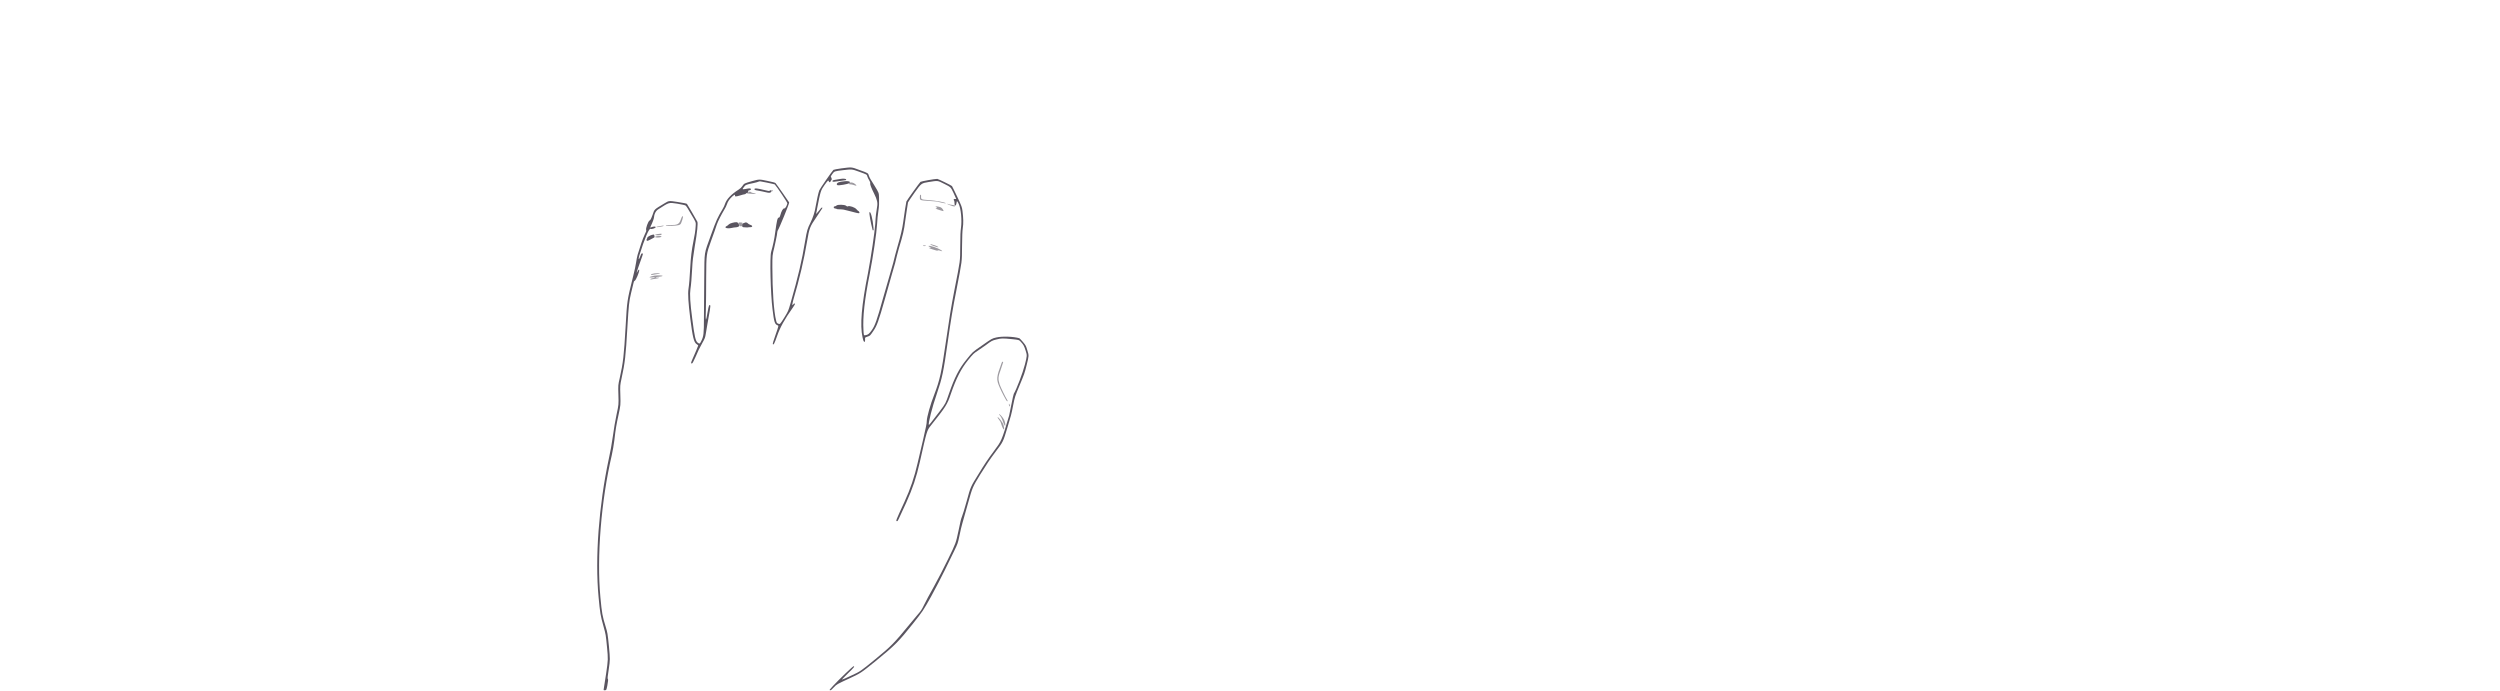
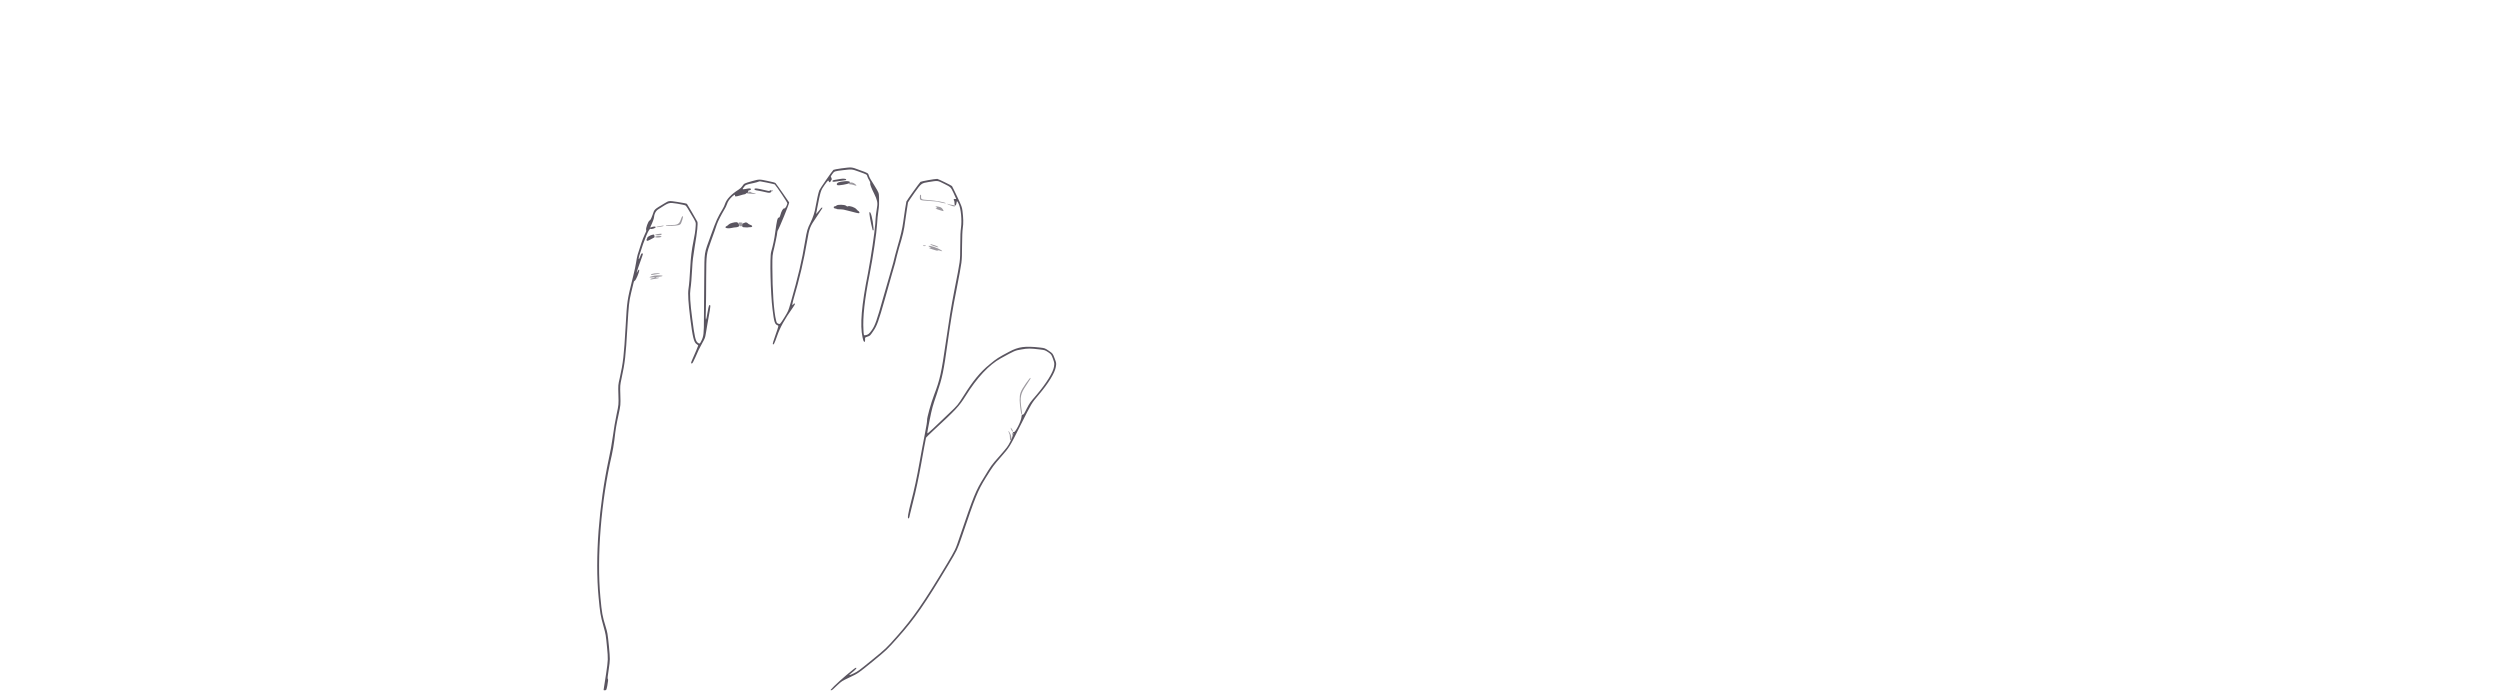
<svg xmlns="http://www.w3.org/2000/svg" viewBox="-400 -20 1666 460" data-side="left">
-   <path class="hand-creases" d="M 166.2 101.8 C 165.7 102.3, 165.6 102.7, 166.1 102.8 C 167.6 102.9, 168.0 103.0, 168.9 103.3 C 170.9 104.1, 171.3 103.8, 169.8 102.6 C 168.6 101.6, 166.9 101.3, 166.2 101.8 M 114.2 106.7 C 113.9 106.9, 114.0 107.8, 114.2 107.8 C 114.3 107.8, 114.6 107.6, 114.7 107.4 C 115.2 106.9, 114.7 106.2, 114.2 106.7 M 98.8 108.1 C 98.6 108.3, 98.3 108.5, 98.1 108.5 C 97.3 108.5, 97.8 109.0, 98.7 109.0 C 99.2 109.0, 100.6 109.1, 101.7 109.2 C 104.1 109.4, 104.4 109.2, 102.3 108.7 C 101.4 108.6, 100.6 108.3, 100.5 108.1 C 100.1 107.6, 99.1 107.7, 98.8 108.1 M 213.2 109.9 C 213.1 110.0, 213.0 110.7, 213.0 111.5 C 213.0 113.5, 213.0 113.5, 219.2 113.9 C 222.1 114.1, 224.7 114.3, 225.1 114.5 C 226.5 114.9, 230.3 115.7, 230.3 115.5 C 230.3 114.9, 223.6 113.6, 218.3 113.3 C 214.0 113.0, 213.7 112.8, 213.8 111.0 C 213.9 110.0, 213.6 109.5, 213.2 109.9 M 232.1 116.4 C 234.3 117.3, 236.0 117.8, 236.3 117.5 C 236.7 117.1, 236.3 116.8, 235.4 116.7 C 235.0 116.7, 233.9 116.5, 233.0 116.3 C 230.9 115.6, 230.6 115.6, 232.1 116.4 M 223.5 117.7 C 223.5 117.9, 223.7 118.0, 224.0 118.1 C 224.3 118.2, 224.5 118.4, 224.5 118.5 C 224.5 118.6, 224.3 118.8, 224.0 118.8 C 223.7 118.8, 223.5 118.8, 223.5 119.0 C 223.5 119.2, 228.5 120.8, 228.7 120.7 C 229.0 120.3, 227.8 118.6, 227.0 118.2 C 225.9 117.7, 223.5 117.3, 223.5 117.7 M 54.6 124.2 C 54.5 124.3, 54.0 125.3, 53.6 126.5 C 52.5 129.5, 51.5 130.0, 46.3 130.0 C 44.6 130.0, 43.4 130.3, 43.8 130.6 C 43.8 130.6, 45.6 130.6, 47.8 130.5 C 52.3 130.3, 53.3 130.0, 53.9 128.7 C 55.2 125.4, 55.5 123.6, 54.6 124.2 M 92.2 128.4 C 92.1 128.5, 92.1 128.7, 92.2 129.0 C 92.4 129.2, 92.6 129.7, 92.7 130.1 C 92.9 130.6, 93.2 130.8, 93.7 130.8 C 94.7 130.8, 95.1 130.3, 94.6 129.7 C 94.2 129.3, 94.2 129.1, 94.4 129.1 C 94.6 129.0, 94.8 128.8, 94.8 128.6 C 94.8 128.2, 92.5 128.1, 92.2 128.4 M 39.6 130.7 C 37.7 131.0, 37.3 131.1, 37.5 131.3 C 37.8 131.6, 42.1 130.8, 42.2 130.6 C 42.3 130.2, 42.2 130.2, 39.6 130.7 M 38.0 136.0 C 36.0 136.4, 36.2 136.8, 38.4 136.8 C 40.3 136.8, 41.0 136.5, 41.0 135.9 C 41.0 135.7, 39.5 135.7, 38.0 136.0 M 37.3 137.5 C 36.0 137.8, 36.4 138.3, 38.1 138.3 C 39.8 138.3, 40.8 138.0, 40.8 137.5 C 40.8 137.2, 38.2 137.2, 37.3 137.5 M 220.0 143.0 C 220.0 143.2, 224.6 144.8, 225.1 144.8 C 225.9 144.8, 224.3 143.9, 222.7 143.4 C 220.6 142.7, 220.0 142.6, 220.0 143.0 M 215.0 143.8 C 215.0 143.9, 215.5 144.0, 216.0 144.0 C 216.5 144.0, 217.0 143.9, 217.0 143.8 C 217.0 143.6, 216.5 143.5, 216.0 143.5 C 215.5 143.5, 215.0 143.6, 215.0 143.8 M 218.8 144.0 C 218.8 144.2, 219.1 144.4, 219.5 144.5 C 220.4 144.9, 220.5 145.4, 219.6 145.2 C 218.1 144.9, 219.2 145.5, 221.8 146.3 C 224.0 147.0, 224.7 147.2, 225.0 146.9 C 225.3 146.7, 225.7 146.8, 226.6 147.1 C 228.0 147.6, 228.3 147.5, 227.3 146.8 C 225.1 145.2, 218.8 143.2, 218.8 144.0 M 36.1 162.2 C 34.4 162.5, 33.8 162.7, 33.8 163.0 C 33.8 163.2, 34.1 163.2, 34.6 163.2 C 35.0 163.1, 36.4 162.9, 37.6 162.7 C 38.8 162.6, 39.8 162.3, 39.8 162.2 C 39.8 162.0, 37.9 162.0, 36.1 162.2 M 36.1 163.7 C 34.8 163.9, 32.8 164.5, 32.8 164.8 C 32.8 164.9, 33.4 165.0, 34.5 164.9 C 35.7 164.7, 36.3 164.8, 36.3 165.0 C 36.3 165.1, 36.0 165.3, 35.7 165.3 C 34.9 165.3, 33.3 165.8, 33.3 166.1 C 33.3 166.2, 33.6 166.2, 34.1 166.2 C 34.5 166.1, 35.9 165.9, 37.1 165.7 C 39.4 165.4, 40.0 165.0, 38.1 165.0 C 36.1 165.0, 36.9 164.5, 39.3 164.4 C 40.9 164.2, 41.5 164.1, 41.5 163.8 C 41.5 163.5, 38.2 163.4, 36.1 163.7 M 267.5 221.8 C 263.9 231.6, 263.8 232.7, 266.2 238.2 C 267.2 240.6, 270.4 246.7, 270.9 247.2 C 271.4 247.7, 271.7 247.3, 271.3 246.7 C 270.0 244.7, 266.9 238.2, 266.2 236.3 C 265.0 232.5, 265.1 231.1, 267.0 226.0 C 267.8 223.7, 268.5 221.6, 268.5 221.4 C 268.5 220.7, 267.8 221.0, 267.5 221.8 M 272.3 249.4 C 272.3 250.1, 272.8 251.1, 273.0 250.8 C 273.2 250.6, 273.2 250.3, 272.9 249.8 C 272.5 248.9, 272.3 248.8, 272.3 249.4 M 265.8 256.1 C 265.8 256.2, 266.1 256.7, 266.6 257.2 C 267.1 257.8, 267.7 259.0, 268.0 259.9 C 268.6 261.9, 269.5 263.8, 269.8 263.8 C 270.2 263.8, 269.8 261.3, 269.2 259.9 C 268.4 258.2, 265.8 255.3, 265.8 256.1 M 264.8 258.2 C 264.8 258.4, 265.2 259.0, 265.7 259.6 C 266.4 260.4, 266.9 261.3, 267.2 262.5 C 268.6 267.0, 269.9 267.6, 268.7 263.1 C 268.2 261.4, 264.8 257.1, 264.8 258.2" fill="#5a5560" fill-opacity="0.6" fill-rule="evenodd" />
-   <path class="hand-lines" d="M 160.7 92.2 C 157.9 92.6, 155.7 93.0, 155.4 93.2 C 154.6 93.9, 146.4 105.7, 146.0 106.8 C 145.4 108.2, 144.2 113.8, 143.6 117.3 C 143.0 121.4, 141.8 124.9, 140.0 128.6 C 138.2 132.1, 137.7 133.7, 136.6 140.3 C 134.3 154.2, 132.0 163.8, 126.8 182.1 C 125.3 187.3, 125.3 187.3, 122.8 191.4 C 119.8 196.2, 119.8 196.2, 118.6 195.7 C 117.7 195.3, 117.6 195.2, 117.2 193.6 C 115.7 187.9, 114.7 173.5, 114.7 158.1 C 114.7 150.1, 114.7 150.1, 116.0 144.9 C 116.7 142.0, 117.4 138.3, 117.7 136.8 C 117.9 135.2, 118.1 133.8, 118.3 133.6 C 119.1 132.6, 126.2 115.3, 125.9 114.9 C 125.6 114.3, 117.4 102.6, 116.8 102.0 C 116.6 101.7, 114.6 101.2, 111.2 100.5 C 106.0 99.4, 106.0 99.4, 101.2 100.7 C 96.0 102.2, 95.9 102.2, 94.7 104.0 C 94.2 104.8, 93.4 105.6, 92.3 106.3 C 87.1 109.6, 84.2 112.7, 83.1 116.0 C 82.9 116.8, 82.2 118.3, 81.5 119.4 C 78.1 125.1, 77.4 126.6, 73.9 136.3 C 69.0 150.0, 69.5 146.4, 69.3 166.1 C 69.2 175.3, 69.2 187.0, 69.1 192.0 C 69.1 202.3, 68.9 204.2, 67.3 207.3 C 66.4 209.2, 66.2 209.3, 65.0 208.4 C 63.5 207.4, 62.8 204.1, 61.3 192.3 C 59.9 181.8, 59.6 176.0, 60.1 172.7 C 60.6 169.4, 60.9 165.4, 61.3 158.3 C 61.5 154.0, 61.8 151.6, 63.0 144.1 C 64.7 134.4, 65.2 128.7, 64.7 127.7 C 63.7 125.7, 58.1 116.3, 57.8 115.9 C 57.5 115.6, 55.9 115.3, 51.6 114.6 C 45.8 113.7, 45.8 113.7, 43.0 115.4 C 35.7 119.8, 36.2 119.3, 34.9 123.1 C 33.8 126.1, 33.5 126.6, 32.8 127.0 C 31.9 127.6, 30.2 132.2, 30.6 133.3 C 30.8 133.8, 30.6 134.4, 29.5 136.6 C 28.3 139.1, 26.6 144.2, 24.9 149.8 C 24.6 150.9, 24.1 153.2, 23.9 154.9 C 23.7 156.6, 22.8 160.6, 22.0 163.8 C 17.8 180.8, 17.9 180.0, 16.9 197.8 C 15.8 217.0, 15.3 221.5, 13.0 231.9 C 11.9 236.6, 11.9 236.6, 12.1 243.1 C 12.3 249.6, 12.3 249.6, 10.9 256.1 C 10.1 259.8, 9.0 266.1, 8.4 270.8 C 7.7 275.9, 6.7 281.4, 5.7 285.8 C -0.9 316.6, -3.6 351.9, -1.1 378.0 C -0.1 388.6, 0.1 390.0, 2.2 397.5 C 3.7 402.9, 3.7 402.9, 4.5 411.1 C 5.3 419.4, 5.3 419.4, 3.9 429.0 C 3.1 434.2, 2.4 438.9, 2.3 439.3 C 2.2 440.0, 2.2 440.0, 3.1 440.0 C 4.1 439.9, 4.1 439.9, 4.7 437.0 C 5.3 433.8, 5.4 432.7, 5.0 432.3 C 4.8 432.2, 5.0 430.2, 5.7 425.8 C 6.6 419.5, 6.6 419.5, 5.8 410.7 C 4.9 401.9, 4.9 401.9, 3.5 397.2 C 1.5 390.7, 1.1 388.8, 0.1 378.0 C -2.4 351.0, 0.6 313.7, 7.7 283.3 C 8.4 280.2, 9.0 276.5, 9.4 273.4 C 10.3 265.6, 10.7 263.3, 12.2 256.4 C 13.6 249.9, 13.6 249.9, 13.4 243.4 C 13.2 236.9, 13.2 236.9, 14.2 232.2 C 16.5 221.7, 17.0 217.3, 18.1 198.0 C 19.0 182.9, 19.2 181.1, 20.5 175.5 C 21.2 172.7, 21.9 169.7, 22.1 168.9 C 22.3 167.8, 22.5 167.3, 23.0 167.1 C 23.8 166.7, 26.0 161.5, 26.0 160.0 C 26.0 159.3, 25.3 159.9, 24.9 160.8 C 24.6 161.4, 24.4 161.8, 24.3 161.6 C 24.2 161.4, 26.2 155.7, 27.9 151.0 C 28.4 149.7, 28.5 149.1, 28.3 149.0 C 27.8 148.5, 27.3 148.9, 26.8 150.5 C 25.7 153.6, 25.2 153.2, 26.1 150.1 C 29.5 139.1, 32.6 131.7, 33.6 132.5 C 34.1 132.9, 36.7 132.1, 36.9 131.5 C 37.2 130.8, 35.4 130.8, 33.9 131.5 C 33.1 132.0, 33.2 131.6, 34.4 129.1 C 35.0 127.7, 35.6 126.1, 35.7 125.5 C 36.0 122.4, 37.0 120.5, 38.8 119.4 C 46.1 114.7, 45.5 114.9, 51.2 115.7 C 54.5 116.3, 56.6 116.7, 56.9 117.0 C 57.3 117.2, 58.9 119.8, 60.6 122.8 C 63.8 128.1, 63.8 128.1, 63.6 130.6 C 63.4 133.8, 63.0 136.6, 62.0 141.3 C 61.0 146.1, 60.3 151.8, 60.0 158.0 C 59.6 165.2, 59.3 169.2, 58.8 172.5 C 58.3 175.8, 58.7 181.8, 60.0 192.3 C 61.6 204.8, 62.4 208.1, 64.2 209.3 C 64.8 209.7, 65.3 210.1, 65.3 210.2 C 65.3 210.5, 63.2 215.4, 61.6 219.0 C 60.3 221.9, 60.3 222.3, 61.1 222.2 C 61.5 222.1, 61.9 221.4, 63.4 218.1 C 65.6 213.0, 65.5 213.2, 67.9 208.8 C 69.9 205.2, 69.9 205.1, 70.4 202.1 C 70.6 200.5, 71.1 197.8, 71.4 196.1 C 72.9 188.1, 73.6 183.7, 73.3 183.5 C 72.6 182.8, 72.3 183.5, 71.5 188.2 C 71.1 190.9, 70.6 193.0, 70.4 193.0 C 70.3 193.0, 70.2 190.8, 70.4 186.4 C 70.5 182.8, 70.6 173.0, 70.6 164.6 C 70.7 149.3, 70.7 149.3, 73.8 140.7 C 75.5 136.0, 77.3 131.0, 77.7 129.6 C 78.5 127.3, 80.5 123.4, 82.8 119.5 C 83.4 118.6, 84.1 117.1, 84.4 116.2 C 85.1 114.1, 86.1 112.7, 87.9 111.0 C 89.4 109.7, 90.0 109.4, 89.8 110.2 C 89.6 111.1, 90.4 111.1, 93.0 110.3 C 94.3 109.9, 95.7 109.5, 96.0 109.5 C 96.4 109.5, 96.9 109.3, 97.1 109.0 C 97.4 108.7, 97.8 108.5, 98.1 108.5 C 98.5 108.4, 98.6 108.2, 98.6 107.6 C 98.6 107.0, 98.7 106.9, 99.5 106.8 C 100.2 106.7, 100.4 106.5, 100.4 106.1 C 100.4 105.4, 99.5 105.4, 97.0 105.9 C 94.5 106.3, 94.5 106.3, 95.7 104.7 C 96.8 103.2, 97.1 103.0, 102.1 102.0 C 103.5 101.7, 105.0 101.3, 105.4 101.1 C 106.1 100.7, 106.4 100.7, 111.1 101.7 C 113.9 102.3, 116.2 102.8, 116.3 102.9 C 117.7 104.4, 124.8 115.0, 124.7 115.5 C 124.3 117.3, 123.3 119.0, 122.6 118.9 C 121.9 118.7, 120.7 120.7, 120.0 123.4 C 119.7 124.6, 119.5 124.9, 119.0 125.0 C 118.1 125.1, 117.7 126.7, 116.6 134.8 C 116.1 139.0, 115.1 143.7, 113.9 147.8 C 112.9 151.0, 113.5 175.9, 114.8 186.0 C 115.8 194.5, 116.3 196.0, 118.0 196.7 C 119.0 197.1, 119.1 196.6, 116.7 203.5 C 115.4 207.1, 114.9 209.0, 115.0 209.3 C 115.5 210.1, 116.1 209.0, 117.9 203.8 C 119.8 198.3, 122.8 192.8, 128.4 184.9 C 129.1 183.8, 129.8 182.8, 129.8 182.6 C 129.8 182.0, 129.0 182.2, 128.6 182.9 C 127.8 184.1, 127.8 183.1, 128.6 180.1 C 133.0 165.0, 135.6 153.9, 137.9 140.5 C 139.3 132.2, 139.7 131.0, 144.0 124.8 C 145.7 122.2, 147.3 119.9, 147.5 119.5 C 147.8 119.2, 148.0 118.8, 148.0 118.6 C 148.0 117.8, 147.2 118.4, 145.8 120.4 C 144.3 122.3, 143.4 123.1, 143.9 122.1 C 144.0 121.8, 144.3 120.5, 144.5 119.1 C 146.8 107.3, 146.9 106.9, 149.6 103.1 C 151.8 100.1, 152.0 99.9, 152.3 100.8 C 152.5 101.6, 153.2 101.7, 153.5 100.9 C 153.6 100.6, 153.8 100.2, 154.0 100.1 C 154.4 99.9, 154.3 98.7, 153.9 98.2 C 153.5 97.8, 153.5 97.6, 154.7 95.9 C 156.0 94.1, 156.0 94.1, 161.8 93.4 C 167.7 92.7, 167.7 92.7, 172.4 94.4 C 177.9 96.4, 177.6 96.2, 178.0 97.6 C 178.1 98.1, 178.7 99.3, 179.2 100.1 C 179.8 101.1, 180.0 101.7, 179.9 102.1 C 179.7 102.9, 180.6 105.2, 182.6 109.2 C 184.5 113.0, 185.0 115.2, 184.5 117.8 C 183.9 121.1, 183.5 124.5, 183.3 129.0 C 182.9 134.8, 180.5 151.0, 178.4 162.1 C 174.1 183.5, 173.0 196.8, 174.8 204.8 C 175.3 207.2, 175.6 207.8, 176.2 207.8 C 176.4 207.8, 176.5 207.4, 176.5 206.3 C 176.4 204.9, 176.4 204.9, 177.9 204.4 C 179.9 203.7, 179.7 203.9, 181.9 200.7 C 184.4 197.1, 185.4 194.4, 189.8 178.9 C 191.4 173.0, 193.4 165.9, 194.2 163.3 C 196.0 157.5, 197.3 152.5, 197.7 150.4 C 197.9 149.6, 198.5 147.2, 199.1 145.2 C 201.6 137.1, 202.6 132.8, 203.2 127.5 C 203.8 123.5, 204.9 115.7, 205.1 114.9 C 205.2 114.6, 207.2 111.6, 209.6 108.2 C 214.0 102.1, 214.0 102.1, 218.8 101.3 C 225.3 100.3, 224.6 100.2, 229.4 102.6 C 233.6 104.7, 233.6 104.7, 235.4 108.5 C 236.3 110.6, 237.2 112.4, 237.2 112.5 C 237.3 112.6, 237.0 112.7, 236.5 112.6 C 235.6 112.4, 235.2 113.0, 235.8 113.7 C 236.0 113.9, 236.1 114.7, 236.1 115.5 C 236.1 116.7, 236.2 116.9, 236.6 116.9 C 237.0 116.9, 237.2 116.6, 237.4 115.4 C 237.6 113.6, 237.8 113.6, 238.9 115.9 C 240.4 119.2, 241.1 126.8, 240.4 131.8 C 240.1 134.0, 239.9 136.8, 239.9 144.1 C 239.8 154.8, 240.1 152.5, 236.1 172.9 C 233.7 185.3, 232.5 192.8, 230.4 207.4 C 227.3 228.7, 226.4 232.9, 222.6 242.9 C 220.0 249.5, 217.7 257.8, 217.6 260.5 C 217.6 262.2, 217.1 264.5, 215.2 272.8 C 213.9 278.3, 212.2 285.5, 211.5 288.6 C 209.4 297.8, 206.7 305.8, 202.7 314.5 C 196.8 327.3, 196.8 327.3, 197.8 327.3 C 198.3 327.3, 198.1 327.7, 203.9 315.0 C 208.3 305.2, 210.6 298.3, 213.0 287.8 C 217.7 266.8, 217.7 266.9, 220.3 263.6 C 230.3 251.1, 231.3 249.5, 233.6 242.6 C 237.3 231.9, 240.4 225.9, 245.1 220.0 C 248.7 215.6, 248.9 215.5, 251.6 213.7 C 253.1 212.7, 255.4 211.1, 256.8 210.1 C 260.8 207.1, 261.2 206.9, 264.1 206.2 C 267.2 205.4, 268.2 205.4, 274.4 206.0 C 279.1 206.5, 279.1 206.5, 280.2 207.7 C 282.1 209.8, 282.4 210.3, 283.5 213.7 C 284.5 216.9, 284.5 216.9, 283.0 222.9 C 281.6 228.5, 277.3 239.7, 275.6 242.4 C 275.4 242.7, 274.7 245.9, 274.0 249.5 C 273.3 253.2, 272.6 256.5, 272.5 256.9 C 267.4 274.0, 267.5 273.7, 262.2 280.8 C 258.4 285.9, 256.1 289.3, 252.1 295.9 C 246.8 304.4, 246.8 304.4, 244.3 313.6 C 242.9 318.7, 241.4 323.6, 241.0 324.4 C 240.5 325.5, 239.9 327.9, 238.7 333.9 C 237.0 341.9, 237.0 341.9, 231.9 352.4 C 228.6 359.2, 225.2 365.7, 222.3 371.0 C 219.8 375.4, 216.9 380.8, 215.9 382.9 C 214.2 386.4, 213.8 387.0, 211.2 390.0 C 209.6 391.9, 207.6 394.3, 206.6 395.5 C 195.7 408.8, 194.0 410.5, 183.4 419.2 C 173.4 427.4, 173.4 427.4, 167.3 430.2 C 164.0 431.8, 161.2 433.0, 161.1 432.9 C 161.0 432.8, 162.8 431.0, 165.1 428.7 C 169.1 424.9, 169.8 423.9, 168.8 424.0 C 168.2 424.1, 159.2 432.7, 155.3 436.9 C 152.7 439.7, 152.5 439.9, 153.2 440.0 C 153.7 440.0, 154.2 439.7, 155.7 438.0 C 157.6 436.0, 157.6 436.0, 165.6 432.3 C 173.6 428.6, 173.6 428.6, 183.6 420.5 C 196.5 410.0, 198.9 407.5, 208.4 395.6 C 215.1 387.1, 215.1 387.1, 220.5 377.5 C 223.4 372.2, 227.5 364.3, 229.6 360.0 C 231.7 355.7, 234.5 349.9, 235.9 347.1 C 238.3 342.1, 238.3 342.1, 239.4 336.9 C 240.0 334.0, 240.8 330.3, 241.3 328.8 C 241.8 327.2, 243.5 321.1, 245.1 315.3 C 248.1 304.6, 248.1 304.6, 253.3 296.1 C 257.4 289.5, 259.6 286.2, 263.5 281.0 C 268.5 274.4, 268.5 274.4, 271.2 265.4 C 273.5 257.9, 274.2 255.4, 275.1 250.4 C 276.3 244.4, 276.3 244.4, 279.5 236.7 C 282.5 229.5, 282.8 228.8, 284.2 223.1 C 285.7 217.0, 285.7 217.0, 284.7 213.7 C 283.7 210.3, 283.6 210.2, 281.7 207.9 C 280.6 206.6, 279.5 205.5, 279.3 205.4 C 275.3 204.2, 267.7 204.0, 263.9 204.9 C 261.0 205.6, 261.0 205.6, 254.9 209.9 C 247.4 215.1, 248.5 214.2, 244.0 219.7 C 239.1 225.7, 236.1 231.6, 232.4 242.3 C 230.2 248.8, 230.2 248.8, 226.3 254.0 C 220.1 262.1, 219.2 263.3, 219.0 263.1 C 218.4 262.5, 221.2 251.3, 224.3 242.4 C 228.0 231.6, 228.7 228.0, 231.6 207.7 C 233.7 193.1, 234.9 185.6, 237.4 173.1 C 241.3 152.8, 241.0 155.1, 241.1 144.4 C 241.2 137.1, 241.3 134.2, 241.6 132.0 C 242.1 128.9, 242.0 125.4, 241.4 120.5 C 241.0 117.9, 241.0 117.7, 237.9 111.1 C 236.1 107.4, 234.6 104.2, 234.4 104.0 C 234.0 103.5, 225.3 99.3, 224.6 99.2 C 222.9 99.2, 213.9 100.8, 213.4 101.2 C 212.8 101.7, 204.3 113.5, 204.0 114.3 C 203.8 114.9, 202.7 122.1, 201.9 128.0 C 201.3 132.5, 200.2 137.1, 197.9 145.0 C 197.3 147.0, 196.7 149.3, 196.5 150.1 C 196.1 152.2, 194.7 157.3, 193.0 163.0 C 192.2 165.7, 190.2 172.7, 188.5 178.6 C 184.3 193.7, 183.1 197.0, 180.9 200.1 C 179.1 202.6, 178.5 203.1, 176.6 203.4 C 175.6 203.6, 175.6 203.5, 175.4 199.8 C 174.9 191.4, 176.1 179.9, 179.6 162.4 C 181.8 151.2, 184.2 135.0, 184.5 129.2 C 184.6 126.6, 185.0 122.9, 185.3 121.0 C 185.6 119.1, 185.8 117.0, 185.8 116.3 C 185.8 115.5, 185.8 113.4, 185.8 111.7 C 185.7 108.5, 185.7 108.5, 182.7 103.6 C 180.6 100.4, 179.4 98.3, 179.1 97.3 C 178.5 95.3, 178.7 95.4, 172.8 93.3 C 167.2 91.2, 167.8 91.3, 160.7 92.2 M 160.3 99.2 C 156.1 99.8, 154.9 100.1, 154.8 100.4 C 154.5 101.2, 155.1 101.3, 157.5 100.9 C 158.8 100.7, 160.8 100.4, 161.9 100.3 C 163.6 100.1, 163.9 100.1, 163.9 99.6 C 163.9 99.1, 162.0 98.9, 160.3 99.2 M 160.3 101.1 C 158.0 101.5, 156.9 102.7, 158.1 103.4 C 158.8 103.8, 165.0 102.7, 165.9 102.1 C 167.6 100.8, 164.8 100.3, 160.3 101.1 M 102.8 105.9 C 102.6 106.5, 102.9 106.7, 105.5 107.1 C 106.8 107.3, 109.0 107.8, 110.3 108.1 C 112.9 108.8, 113.8 108.6, 114.0 107.3 C 114.0 106.7, 113.6 106.6, 112.9 107.1 C 112.6 107.4, 112.0 107.3, 109.2 106.6 C 104.7 105.5, 103.0 105.3, 102.8 105.9 M 157.4 117.0 C 157.1 117.3, 156.7 117.5, 156.3 117.5 C 156.0 117.5, 155.7 117.7, 155.6 117.9 C 155.4 118.4, 156.0 119.0, 156.8 119.0 C 157.2 119.0, 157.5 119.1, 157.6 119.3 C 157.7 119.4, 158.7 119.5, 159.8 119.5 C 161.4 119.5, 162.7 119.7, 165.5 120.5 C 170.3 121.8, 172.1 122.2, 172.5 122.1 C 173.0 121.9, 172.7 121.0, 172.0 120.6 C 171.6 120.4, 171.1 119.9, 170.8 119.5 C 169.8 118.2, 166.1 116.9, 165.0 117.5 C 164.6 117.7, 164.4 117.6, 163.8 117.1 C 162.8 116.3, 158.1 116.2, 157.4 117.0 M 179.4 121.5 C 179.1 122.0, 180.3 128.8, 181.4 132.8 C 181.4 133.0, 181.5 133.2, 181.5 133.3 C 181.5 133.4, 181.7 133.5, 181.9 133.5 C 182.2 133.5, 182.3 133.2, 182.1 131.8 C 181.6 125.8, 180.1 120.3, 179.4 121.5 M 88.0 128.5 C 86.8 128.8, 86.0 129.2, 85.6 129.6 C 85.4 129.9, 84.8 130.4, 84.3 130.6 C 82.1 131.7, 84.4 132.6, 87.6 131.9 C 88.5 131.7, 89.7 131.5, 90.2 131.5 C 91.3 131.5, 92.8 130.9, 92.7 130.4 C 92.7 130.3, 92.5 129.7, 92.2 129.1 C 91.5 127.9, 90.7 127.8, 88.0 128.5 M 96.1 128.5 C 96.0 128.6, 95.6 128.7, 95.3 128.8 C 94.7 128.9, 94.6 129.0, 94.6 130.1 C 94.6 131.4, 94.6 131.4, 96.5 131.5 C 97.5 131.6, 98.5 131.6, 98.6 131.5 C 98.8 131.4, 99.4 131.4, 100.0 131.4 C 101.7 131.4, 101.7 130.3, 99.9 129.8 C 99.2 129.5, 98.5 129.1, 98.3 128.8 C 97.9 128.2, 96.6 128.0, 96.1 128.5 M 34.5 136.5 C 32.8 137.0, 31.3 138.0, 31.3 138.6 C 31.3 138.9, 31.1 139.3, 31.0 139.4 C 30.6 139.8, 30.9 140.5, 31.4 140.5 C 31.6 140.5, 32.3 140.2, 32.9 139.9 C 36.4 138.1, 36.3 138.2, 36.2 137.7 C 36.1 137.4, 36.0 136.9, 36.0 136.7 C 36.0 136.2, 35.6 136.2, 34.5 136.5" fill="#5a5560" fill-rule="evenodd" stroke="#5a5560" stroke-width="0" stroke-linejoin="round" />
+   <path class="hand-creases" d="M 166.2 101.8 C 165.7 102.3, 165.6 102.7, 166.1 102.8 C 167.6 102.9, 168.0 103.0, 168.9 103.3 C 170.9 104.1, 171.3 103.8, 169.8 102.6 C 168.6 101.6, 166.9 101.3, 166.2 101.8 M 114.2 106.7 C 113.9 106.9, 114.0 107.8, 114.2 107.8 C 114.3 107.8, 114.6 107.6, 114.7 107.4 C 115.2 106.9, 114.7 106.2, 114.2 106.7 M 98.8 108.1 C 98.6 108.3, 98.3 108.5, 98.1 108.5 C 97.3 108.5, 97.8 109.0, 98.7 109.0 C 99.2 109.0, 100.6 109.1, 101.7 109.2 C 104.1 109.4, 104.4 109.2, 102.3 108.7 C 101.4 108.6, 100.6 108.3, 100.5 108.1 C 100.1 107.6, 99.1 107.7, 98.8 108.1 M 213.2 109.9 C 213.1 110.0, 213.0 110.7, 213.0 111.5 C 213.0 113.5, 213.0 113.5, 219.2 113.9 C 222.1 114.1, 224.7 114.3, 225.1 114.5 C 226.5 114.9, 230.3 115.7, 230.3 115.5 C 230.3 114.9, 223.6 113.6, 218.3 113.3 C 214.0 113.0, 213.7 112.8, 213.8 111.0 C 213.9 110.0, 213.6 109.5, 213.2 109.9 M 232.1 116.4 C 234.3 117.3, 236.0 117.8, 236.3 117.5 C 236.7 117.1, 236.3 116.8, 235.4 116.7 C 235.0 116.7, 233.9 116.5, 233.0 116.3 C 230.9 115.6, 230.6 115.6, 232.1 116.4 M 223.5 117.7 C 223.5 117.9, 223.7 118.0, 224.0 118.1 C 224.3 118.2, 224.5 118.4, 224.5 118.5 C 224.5 118.6, 224.3 118.8, 224.0 118.8 C 223.7 118.8, 223.5 118.8, 223.5 119.0 C 223.5 119.2, 228.5 120.8, 228.7 120.7 C 229.0 120.3, 227.8 118.6, 227.0 118.2 C 225.9 117.7, 223.5 117.3, 223.5 117.7 M 54.6 124.2 C 54.5 124.3, 54.0 125.3, 53.6 126.5 C 52.5 129.5, 51.5 130.0, 46.3 130.0 C 44.6 130.0, 43.4 130.3, 43.8 130.6 C 43.8 130.6, 45.6 130.6, 47.8 130.5 C 52.3 130.3, 53.3 130.0, 53.9 128.7 C 55.2 125.4, 55.5 123.6, 54.6 124.2 M 92.2 128.4 C 92.1 128.5, 92.1 128.7, 92.2 129.0 C 92.4 129.2, 92.6 129.7, 92.7 130.1 C 92.9 130.6, 93.2 130.8, 93.7 130.8 C 94.7 130.8, 95.1 130.3, 94.6 129.7 C 94.2 129.3, 94.2 129.1, 94.4 129.1 C 94.6 129.0, 94.8 128.8, 94.8 128.6 C 94.8 128.2, 92.5 128.1, 92.2 128.4 M 39.6 130.7 C 37.7 131.0, 37.3 131.1, 37.5 131.3 C 37.8 131.6, 42.1 130.8, 42.2 130.6 C 42.3 130.2, 42.2 130.2, 39.6 130.7 M 38.0 136.0 C 36.0 136.4, 36.2 136.8, 38.4 136.8 C 40.3 136.8, 41.0 136.5, 41.0 135.9 C 41.0 135.7, 39.5 135.7, 38.0 136.0 M 37.3 137.5 C 36.0 137.8, 36.4 138.3, 38.1 138.3 C 39.8 138.3, 40.8 138.0, 40.8 137.5 C 40.8 137.2, 38.2 137.2, 37.3 137.5 M 220.0 143.0 C 220.0 143.2, 224.6 144.8, 225.1 144.8 C 225.9 144.8, 224.3 143.9, 222.7 143.4 C 220.6 142.7, 220.0 142.6, 220.0 143.0 M 215.0 143.8 C 215.0 143.9, 215.5 144.0, 216.0 144.0 C 216.5 144.0, 217.0 143.9, 217.0 143.8 C 217.0 143.6, 216.5 143.5, 216.0 143.5 C 215.5 143.5, 215.0 143.6, 215.0 143.8 M 218.8 144.0 C 218.8 144.2, 219.1 144.4, 219.5 144.5 C 220.4 144.9, 220.5 145.4, 219.6 145.2 C 218.1 144.9, 219.2 145.5, 221.8 146.3 C 224.0 147.0, 224.7 147.2, 225.0 146.9 C 225.3 146.7, 225.7 146.8, 226.6 147.1 C 228.0 147.6, 228.3 147.5, 227.3 146.8 C 225.1 145.2, 218.8 143.2, 218.8 144.0 M 36.1 162.2 C 34.4 162.5, 33.8 162.7, 33.8 163.0 C 33.8 163.2, 34.1 163.2, 34.6 163.2 C 35.0 163.1, 36.4 162.9, 37.6 162.7 C 38.8 162.6, 39.8 162.3, 39.8 162.2 C 39.8 162.0, 37.9 162.0, 36.1 162.2 M 36.1 163.7 C 34.8 163.9, 32.8 164.5, 32.8 164.8 C 32.8 164.9, 33.4 165.0, 34.5 164.9 C 35.7 164.7, 36.3 164.8, 36.3 165.0 C 36.3 165.1, 36.0 165.3, 35.7 165.3 C 34.9 165.3, 33.3 165.8, 33.3 166.1 C 33.3 166.2, 33.6 166.2, 34.1 166.2 C 34.5 166.1, 35.9 165.9, 37.1 165.7 C 39.4 165.4, 40.0 165.0, 38.1 165.0 C 36.1 165.0, 36.9 164.5, 39.3 164.4 C 40.9 164.2, 41.5 164.1, 41.5 163.8 C 41.5 163.5, 38.2 163.4, 36.1 163.7 M 283.6 235.6 C 280.0 240.9, 279.5 242.2, 279.5 246.6 C 279.5 249.0, 280.4 255.7, 280.7 256.1 C 281.2 256.6, 281.2 255.6, 280.7 252.5 C 279.6 244.6, 280.0 242.5, 283.9 236.7 C 286.9 232.3, 287.0 232.0, 286.6 231.8 C 286.4 231.8, 285.1 233.5, 283.6 235.6 M 273.5 265.3 C 273.5 265.6, 274.4 267.4, 274.7 267.6 C 275.2 267.9, 275.0 267.0, 274.4 266.0 C 273.7 265.0, 273.5 264.8, 273.5 265.3 M 272.0 267.5 C 272.0 267.6, 272.2 268.2, 272.5 268.8 C 272.9 269.5, 273.0 270.2, 273.0 271.5 C 273.0 272.8, 273.1 273.3, 273.3 273.3 C 274.2 273.3, 274.2 270.9, 273.3 269.1 C 272.6 267.7, 272.0 266.9, 272.0 267.5 M 274.7 268.7 C 274.3 269.1, 274.5 270.1, 274.9 269.8 C 275.1 269.6, 275.3 269.3, 275.3 269.1 C 275.3 268.7, 274.9 268.4, 274.7 268.7" fill="#5a5560" fill-opacity="0.6" fill-rule="evenodd" />
+   <path class="hand-lines" d="M 160.7 92.2 C 157.9 92.6, 155.7 93.0, 155.4 93.2 C 154.6 93.9, 146.4 105.7, 146.0 106.8 C 145.4 108.2, 144.2 113.8, 143.6 117.3 C 143.0 121.4, 141.8 124.9, 140.0 128.6 C 138.2 132.1, 137.7 133.7, 136.6 140.3 C 134.3 154.2, 132.0 163.8, 126.8 182.1 C 125.3 187.3, 125.3 187.3, 122.8 191.4 C 119.8 196.2, 119.8 196.2, 118.6 195.7 C 117.7 195.3, 117.6 195.2, 117.2 193.6 C 115.7 187.9, 114.7 173.5, 114.7 158.1 C 114.7 150.1, 114.7 150.1, 116.0 144.9 C 116.7 142.0, 117.4 138.3, 117.7 136.8 C 117.9 135.2, 118.1 133.8, 118.3 133.6 C 119.1 132.6, 126.2 115.3, 125.9 114.9 C 125.6 114.3, 117.4 102.6, 116.8 102.0 C 116.6 101.7, 114.6 101.2, 111.2 100.5 C 106.0 99.4, 106.0 99.4, 101.2 100.7 C 96.0 102.2, 95.9 102.2, 94.7 104.0 C 94.2 104.8, 93.4 105.6, 92.3 106.3 C 87.1 109.6, 84.2 112.7, 83.1 116.0 C 82.9 116.8, 82.2 118.3, 81.5 119.4 C 78.1 125.1, 77.4 126.6, 73.9 136.3 C 69.0 150.0, 69.5 146.4, 69.3 166.1 C 69.2 175.3, 69.2 187.0, 69.1 192.0 C 69.1 202.3, 68.9 204.2, 67.3 207.3 C 66.4 209.2, 66.2 209.3, 65.0 208.4 C 63.5 207.4, 62.8 204.1, 61.3 192.3 C 59.9 181.8, 59.6 176.0, 60.1 172.7 C 60.6 169.4, 60.9 165.4, 61.3 158.3 C 61.5 154.0, 61.8 151.6, 63.0 144.1 C 64.7 134.4, 65.2 128.7, 64.7 127.7 C 63.7 125.7, 58.1 116.3, 57.8 115.9 C 57.5 115.6, 55.9 115.3, 51.6 114.6 C 45.8 113.7, 45.8 113.7, 43.0 115.4 C 35.7 119.8, 36.2 119.3, 34.9 123.1 C 33.8 126.1, 33.5 126.6, 32.8 127.0 C 31.9 127.6, 30.2 132.2, 30.6 133.3 C 30.8 133.8, 30.6 134.4, 29.5 136.6 C 28.3 139.1, 26.6 144.2, 24.9 149.8 C 24.6 150.9, 24.1 153.2, 23.9 154.9 C 23.7 156.6, 22.8 160.6, 22.0 163.8 C 17.8 180.8, 17.9 180.0, 16.9 197.8 C 15.8 217.0, 15.3 221.5, 13.0 231.9 C 11.9 236.6, 11.9 236.6, 12.1 243.1 C 12.3 249.6, 12.3 249.6, 10.9 256.1 C 10.1 259.8, 9.0 266.1, 8.4 270.8 C 7.7 275.9, 6.7 281.4, 5.7 285.8 C -0.9 316.6, -3.6 351.9, -1.1 378.0 C -0.1 388.6, 0.1 390.0, 2.2 397.5 C 3.7 402.9, 3.7 402.9, 4.5 411.1 C 5.3 419.4, 5.3 419.4, 3.9 429.0 C 3.1 434.2, 2.4 438.9, 2.3 439.3 C 2.2 440.0, 2.2 440.0, 3.1 440.0 C 4.1 439.9, 4.1 439.9, 4.7 437.0 C 5.3 433.8, 5.4 432.7, 5.0 432.3 C 4.8 432.2, 5.0 430.2, 5.7 425.8 C 6.6 419.5, 6.6 419.5, 5.8 410.7 C 4.9 401.9, 4.9 401.9, 3.5 397.2 C 1.5 390.7, 1.1 388.8, 0.1 378.0 C -2.4 351.0, 0.6 313.7, 7.7 283.3 C 8.4 280.2, 9.0 276.5, 9.4 273.4 C 10.3 265.6, 10.7 263.3, 12.2 256.4 C 13.6 249.9, 13.6 249.9, 13.4 243.4 C 13.2 236.9, 13.2 236.9, 14.2 232.2 C 16.5 221.7, 17.0 217.3, 18.1 198.0 C 19.0 182.9, 19.2 181.1, 20.5 175.5 C 21.2 172.7, 21.9 169.7, 22.1 168.9 C 22.3 167.8, 22.5 167.3, 23.0 167.1 C 23.8 166.7, 26.0 161.5, 26.0 160.0 C 26.0 159.3, 25.3 159.9, 24.9 160.8 C 24.6 161.4, 24.4 161.8, 24.3 161.6 C 24.2 161.4, 26.2 155.7, 27.9 151.0 C 28.4 149.7, 28.5 149.1, 28.3 149.0 C 27.8 148.5, 27.3 148.9, 26.8 150.5 C 25.7 153.6, 25.2 153.2, 26.1 150.1 C 29.5 139.1, 32.6 131.7, 33.6 132.5 C 34.1 132.9, 36.7 132.1, 36.9 131.5 C 37.2 130.8, 35.4 130.8, 33.9 131.5 C 33.1 132.0, 33.2 131.6, 34.4 129.1 C 35.0 127.7, 35.6 126.1, 35.7 125.5 C 36.0 122.4, 37.0 120.5, 38.8 119.4 C 46.1 114.7, 45.5 114.9, 51.2 115.7 C 54.5 116.3, 56.6 116.7, 56.9 117.0 C 57.3 117.2, 58.9 119.8, 60.6 122.8 C 63.8 128.1, 63.8 128.1, 63.6 130.6 C 63.4 133.8, 63.0 136.6, 62.0 141.3 C 61.0 146.1, 60.3 151.8, 60.0 158.0 C 59.6 165.2, 59.3 169.2, 58.8 172.5 C 58.3 175.8, 58.7 181.8, 60.0 192.3 C 61.6 204.8, 62.4 208.1, 64.2 209.3 C 64.8 209.7, 65.3 210.1, 65.3 210.2 C 65.3 210.5, 63.2 215.4, 61.6 219.0 C 60.3 221.9, 60.3 222.3, 61.1 222.2 C 61.5 222.1, 61.9 221.4, 63.4 218.1 C 65.6 213.0, 65.5 213.2, 67.9 208.8 C 69.9 205.2, 69.9 205.1, 70.4 202.1 C 70.6 200.5, 71.1 197.8, 71.4 196.1 C 72.9 188.1, 73.6 183.7, 73.3 183.5 C 72.6 182.8, 72.3 183.5, 71.5 188.2 C 71.1 190.9, 70.6 193.0, 70.4 193.0 C 70.3 193.0, 70.2 190.8, 70.4 186.4 C 70.5 182.8, 70.6 173.0, 70.6 164.6 C 70.7 149.3, 70.7 149.3, 73.8 140.7 C 75.5 136.0, 77.3 131.0, 77.7 129.6 C 78.5 127.3, 80.5 123.4, 82.8 119.5 C 83.4 118.6, 84.1 117.1, 84.4 116.2 C 85.1 114.1, 86.1 112.7, 87.9 111.0 C 89.4 109.7, 90.0 109.4, 89.8 110.2 C 89.6 111.1, 90.4 111.1, 93.0 110.3 C 94.3 109.9, 95.7 109.5, 96.0 109.5 C 96.4 109.5, 96.9 109.3, 97.1 109.0 C 97.4 108.7, 97.8 108.5, 98.1 108.5 C 98.5 108.4, 98.6 108.2, 98.6 107.6 C 98.6 107.0, 98.7 106.9, 99.5 106.8 C 100.2 106.7, 100.4 106.5, 100.4 106.1 C 100.4 105.4, 99.5 105.4, 97.0 105.9 C 94.5 106.3, 94.5 106.3, 95.7 104.7 C 96.8 103.2, 97.1 103.0, 102.1 102.0 C 103.5 101.7, 105.0 101.3, 105.4 101.1 C 106.1 100.7, 106.4 100.7, 111.1 101.7 C 113.9 102.3, 116.2 102.8, 116.3 102.9 C 117.7 104.4, 124.8 115.0, 124.7 115.5 C 124.3 117.3, 123.3 119.0, 122.6 118.9 C 121.9 118.7, 120.7 120.7, 120.0 123.4 C 119.7 124.6, 119.5 124.9, 119.0 125.0 C 118.1 125.1, 117.7 126.7, 116.6 134.8 C 116.1 139.0, 115.1 143.7, 113.9 147.8 C 112.9 151.0, 113.5 175.9, 114.8 186.0 C 115.8 194.5, 116.3 196.0, 118.0 196.7 C 119.0 197.1, 119.1 196.6, 116.7 203.5 C 115.4 207.1, 114.9 209.0, 115.0 209.3 C 115.5 210.1, 116.1 209.0, 117.9 203.8 C 119.8 198.3, 122.8 192.8, 128.4 184.9 C 129.1 183.8, 129.8 182.8, 129.8 182.6 C 129.8 182.0, 129.0 182.2, 128.6 182.9 C 127.8 184.1, 127.8 183.1, 128.6 180.1 C 133.0 165.0, 135.6 153.9, 137.9 140.5 C 139.3 132.2, 139.7 131.0, 144.0 124.8 C 145.7 122.2, 147.3 119.9, 147.5 119.5 C 147.8 119.2, 148.0 118.8, 148.0 118.6 C 148.0 117.8, 147.2 118.4, 145.8 120.4 C 144.3 122.3, 143.4 123.1, 143.9 122.1 C 144.0 121.8, 144.3 120.5, 144.5 119.1 C 146.8 107.3, 146.9 106.9, 149.6 103.1 C 151.8 100.1, 152.0 99.9, 152.3 100.8 C 152.5 101.6, 153.2 101.7, 153.5 100.9 C 153.6 100.6, 153.8 100.2, 154.0 100.1 C 154.4 99.9, 154.3 98.7, 153.9 98.2 C 153.5 97.8, 153.5 97.6, 154.7 95.9 C 156.0 94.1, 156.0 94.1, 161.8 93.4 C 167.7 92.7, 167.7 92.7, 172.4 94.4 C 177.9 96.4, 177.6 96.2, 178.0 97.6 C 178.1 98.1, 178.7 99.3, 179.2 100.1 C 179.8 101.1, 180.0 101.7, 179.9 102.1 C 179.7 102.9, 180.6 105.2, 182.6 109.2 C 184.5 113.0, 185.0 115.2, 184.5 117.8 C 183.9 121.1, 183.5 124.5, 183.3 129.0 C 182.9 134.8, 180.5 151.0, 178.4 162.1 C 174.1 183.5, 173.0 196.8, 174.8 204.8 C 175.3 207.2, 175.6 207.8, 176.2 207.8 C 176.4 207.8, 176.5 207.4, 176.5 206.3 C 176.4 204.9, 176.4 204.9, 177.9 204.4 C 179.9 203.7, 179.7 203.9, 181.9 200.7 C 184.4 197.1, 185.4 194.4, 189.8 178.9 C 191.4 173.0, 193.4 165.9, 194.2 163.3 C 196.0 157.5, 197.3 152.5, 197.7 150.4 C 197.9 149.6, 198.5 147.2, 199.1 145.2 C 201.6 137.1, 202.6 132.8, 203.2 127.5 C 203.8 123.5, 204.9 115.7, 205.1 114.9 C 205.2 114.6, 207.2 111.6, 209.6 108.2 C 214.0 102.1, 214.0 102.1, 218.8 101.3 C 225.3 100.3, 224.6 100.2, 229.4 102.6 C 233.6 104.7, 233.6 104.7, 235.4 108.5 C 236.3 110.6, 237.2 112.4, 237.2 112.5 C 237.3 112.6, 237.0 112.7, 236.5 112.6 C 235.6 112.4, 235.2 113.0, 235.8 113.7 C 236.0 113.9, 236.1 114.7, 236.1 115.5 C 236.1 116.7, 236.2 116.9, 236.6 116.9 C 237.0 116.9, 237.2 116.6, 237.4 115.4 C 237.6 113.6, 237.8 113.6, 238.9 115.9 C 240.4 119.2, 241.1 126.8, 240.4 131.8 C 240.1 134.0, 239.9 136.8, 239.9 144.1 C 239.8 154.8, 240.1 152.5, 236.1 172.9 C 233.7 185.3, 232.5 192.8, 230.4 207.4 C 227.3 228.8, 226.4 232.9, 222.5 243.1 C 220.4 248.5, 217.7 258.5, 217.8 259.9 C 217.9 260.6, 217.4 263.8, 216.1 270.4 C 215.1 275.6, 213.6 283.3, 212.9 287.5 C 211.1 297.8, 209.1 307.0, 207.2 314.1 C 205.1 322.3, 204.6 325.5, 205.4 325.5 C 205.8 325.5, 206.1 324.6, 206.6 322.0 C 206.8 321.0, 207.7 317.5, 208.5 314.3 C 210.3 307.5, 212.3 297.9, 213.9 289.0 C 215.0 282.6, 216.9 272.5, 217.1 271.7 C 217.2 271.5, 219.2 269.5, 221.7 267.2 C 237.2 252.9, 239.1 250.8, 243.4 244.0 C 251.1 231.6, 259.1 223.1, 266.9 218.8 C 276.2 213.7, 276.3 213.6, 280.5 212.9 C 284.8 212.1, 286.6 212.1, 293.1 212.9 C 296.3 213.3, 296.3 213.3, 298.5 214.7 C 300.6 216.2, 300.6 216.2, 301.7 219.1 C 302.7 222.0, 302.7 222.0, 302.4 224.3 C 301.8 228.2, 297.3 235.4, 290.9 243.0 C 286.3 248.3, 286.2 248.5, 284.2 252.3 C 282.5 255.8, 282.2 256.2, 281.6 256.3 C 280.9 256.4, 280.9 256.4, 280.7 258.0 C 280.5 260.6, 276.7 268.1, 275.7 267.9 C 275.0 267.7, 274.6 268.6, 275.3 268.8 C 275.5 268.9, 275.5 269.1, 275.2 269.5 C 274.9 269.7, 274.8 270.2, 274.8 270.4 C 274.9 270.6, 274.3 272.2, 273.3 274.2 C 271.5 277.7, 271.4 277.8, 266.1 283.9 C 260.6 290.1, 260.6 290.1, 255.7 298.2 C 250.2 307.0, 248.9 310.3, 239.6 337.6 C 236.7 346.3, 236.7 346.3, 230.9 356.0 C 215.3 382.0, 208.5 391.8, 197.6 404.1 C 190.5 412.1, 190.5 412.1, 181.2 419.7 C 172.4 426.9, 171.7 427.4, 169.0 428.7 C 166.4 430.0, 165.2 430.2, 166.4 429.3 C 170.3 426.2, 171.4 425.0, 170.3 425.0 C 169.6 425.0, 159.3 433.8, 155.9 437.2 C 153.3 439.8, 153.2 440.0, 153.9 440.0 C 154.4 440.0, 155.2 439.4, 157.7 436.9 C 160.9 433.9, 160.9 433.9, 166.4 431.3 C 171.9 428.7, 171.9 428.7, 181.5 420.9 C 191.1 413.0, 191.1 413.0, 198.5 404.7 C 209.8 392.0, 216.4 382.4, 232.1 356.2 C 237.9 346.5, 237.9 346.5, 240.9 337.8 C 250.1 310.6, 251.5 307.2, 256.9 298.4 C 261.9 290.4, 261.9 290.4, 267.3 284.2 C 272.8 277.9, 272.8 277.9, 280.1 263.3 C 287.5 248.6, 287.5 248.6, 292.1 243.2 C 298.6 235.6, 303.0 228.4, 303.6 224.5 C 304.0 222.0, 304.0 222.0, 302.8 218.8 C 301.6 215.6, 301.6 215.6, 299.0 213.8 C 296.3 212.0, 296.3 212.0, 293.1 211.6 C 283.2 210.5, 278.8 211.0, 272.5 214.4 C 265.3 218.2, 264.2 218.9, 259.5 222.8 C 253.2 227.9, 248.4 233.8, 242.2 243.7 C 238.2 250.0, 238.2 250.0, 232.5 255.4 C 223.1 264.5, 218.2 269.0, 218.0 268.8 C 217.8 268.7, 218.5 265.0, 219.5 260.0 C 221.2 251.7, 221.4 251.0, 224.3 242.5 C 228.0 231.6, 228.8 227.8, 231.6 207.7 C 233.7 193.1, 234.9 185.6, 237.4 173.1 C 241.3 152.8, 241.0 155.1, 241.1 144.4 C 241.2 137.1, 241.3 134.2, 241.6 132.0 C 242.1 128.9, 242.0 125.4, 241.4 120.5 C 241.0 117.9, 241.0 117.7, 237.9 111.1 C 236.1 107.4, 234.6 104.2, 234.4 104.0 C 234.0 103.5, 225.3 99.3, 224.6 99.2 C 222.9 99.2, 213.9 100.8, 213.4 101.2 C 212.8 101.7, 204.3 113.5, 204.0 114.3 C 203.8 114.9, 202.7 122.1, 201.9 128.0 C 201.3 132.5, 200.2 137.1, 197.9 145.0 C 197.3 147.0, 196.7 149.3, 196.5 150.1 C 196.1 152.2, 194.7 157.3, 193.0 163.0 C 192.2 165.7, 190.2 172.7, 188.5 178.6 C 184.3 193.7, 183.1 197.0, 180.9 200.1 C 179.1 202.6, 178.5 203.1, 176.6 203.4 C 175.6 203.6, 175.6 203.5, 175.4 199.8 C 174.9 191.4, 176.1 179.9, 179.6 162.4 C 181.8 151.2, 184.2 135.0, 184.5 129.2 C 184.6 126.6, 185.0 122.9, 185.3 121.0 C 185.6 119.1, 185.8 117.0, 185.8 116.3 C 185.8 115.5, 185.8 113.4, 185.8 111.7 C 185.7 108.5, 185.7 108.5, 182.7 103.6 C 180.6 100.4, 179.4 98.3, 179.1 97.3 C 178.5 95.3, 178.7 95.4, 172.8 93.3 C 167.2 91.2, 167.8 91.3, 160.7 92.2 M 160.3 99.2 C 156.1 99.8, 154.9 100.1, 154.8 100.4 C 154.5 101.2, 155.1 101.3, 157.5 100.9 C 158.8 100.7, 160.8 100.4, 161.9 100.3 C 163.6 100.1, 163.9 100.1, 163.9 99.6 C 163.9 99.1, 162.0 98.9, 160.3 99.2 M 160.3 101.1 C 158.0 101.5, 156.9 102.7, 158.1 103.4 C 158.8 103.8, 165.0 102.7, 165.9 102.1 C 167.6 100.8, 164.8 100.3, 160.3 101.1 M 102.8 105.9 C 102.6 106.5, 102.9 106.7, 105.5 107.1 C 106.8 107.3, 109.0 107.8, 110.3 108.1 C 112.9 108.8, 113.8 108.6, 114.0 107.3 C 114.0 106.7, 113.6 106.6, 112.9 107.1 C 112.6 107.4, 112.0 107.3, 109.2 106.6 C 104.7 105.5, 103.0 105.3, 102.8 105.9 M 157.4 117.0 C 157.1 117.3, 156.7 117.5, 156.3 117.5 C 156.0 117.5, 155.7 117.7, 155.6 117.9 C 155.4 118.4, 156.0 119.0, 156.8 119.0 C 157.2 119.0, 157.5 119.1, 157.6 119.3 C 157.7 119.4, 158.7 119.5, 159.8 119.5 C 161.4 119.5, 162.7 119.7, 165.5 120.5 C 170.3 121.8, 172.1 122.2, 172.5 122.1 C 173.0 121.9, 172.7 121.0, 172.0 120.6 C 171.6 120.4, 171.1 119.9, 170.8 119.5 C 169.8 118.2, 166.1 116.9, 165.0 117.5 C 164.6 117.7, 164.4 117.6, 163.8 117.1 C 162.8 116.3, 158.1 116.2, 157.4 117.0 M 179.4 121.5 C 179.1 122.0, 180.3 128.8, 181.4 132.8 C 181.4 133.0, 181.5 133.2, 181.5 133.3 C 181.5 133.4, 181.7 133.5, 181.9 133.5 C 182.2 133.5, 182.3 133.2, 182.1 131.8 C 181.6 125.8, 180.1 120.3, 179.4 121.5 M 88.0 128.5 C 86.8 128.8, 86.0 129.2, 85.6 129.6 C 85.4 129.9, 84.8 130.4, 84.3 130.6 C 82.1 131.7, 84.4 132.6, 87.6 131.9 C 88.5 131.7, 89.7 131.5, 90.2 131.5 C 91.3 131.5, 92.8 130.9, 92.7 130.4 C 92.7 130.3, 92.5 129.7, 92.2 129.1 C 91.5 127.9, 90.7 127.8, 88.0 128.5 M 96.1 128.5 C 96.0 128.6, 95.6 128.7, 95.3 128.8 C 94.7 128.9, 94.6 129.0, 94.6 130.1 C 94.6 131.4, 94.6 131.4, 96.5 131.5 C 97.5 131.6, 98.5 131.6, 98.6 131.5 C 98.8 131.4, 99.4 131.4, 100.0 131.4 C 101.7 131.4, 101.7 130.3, 99.9 129.8 C 99.2 129.5, 98.5 129.1, 98.3 128.8 C 97.9 128.2, 96.6 128.0, 96.1 128.5 M 34.5 136.5 C 32.8 137.0, 31.3 138.0, 31.3 138.6 C 31.3 138.9, 31.1 139.3, 31.0 139.4 C 30.6 139.8, 30.9 140.5, 31.4 140.5 C 31.6 140.5, 32.3 140.2, 32.9 139.9 C 36.4 138.1, 36.3 138.2, 36.2 137.7 C 36.1 137.4, 36.0 136.9, 36.0 136.7 C 36.0 136.2, 35.6 136.2, 34.5 136.5" fill="#5a5560" fill-rule="evenodd" stroke="#5a5560" stroke-width="0" stroke-linejoin="round" />
</svg>
